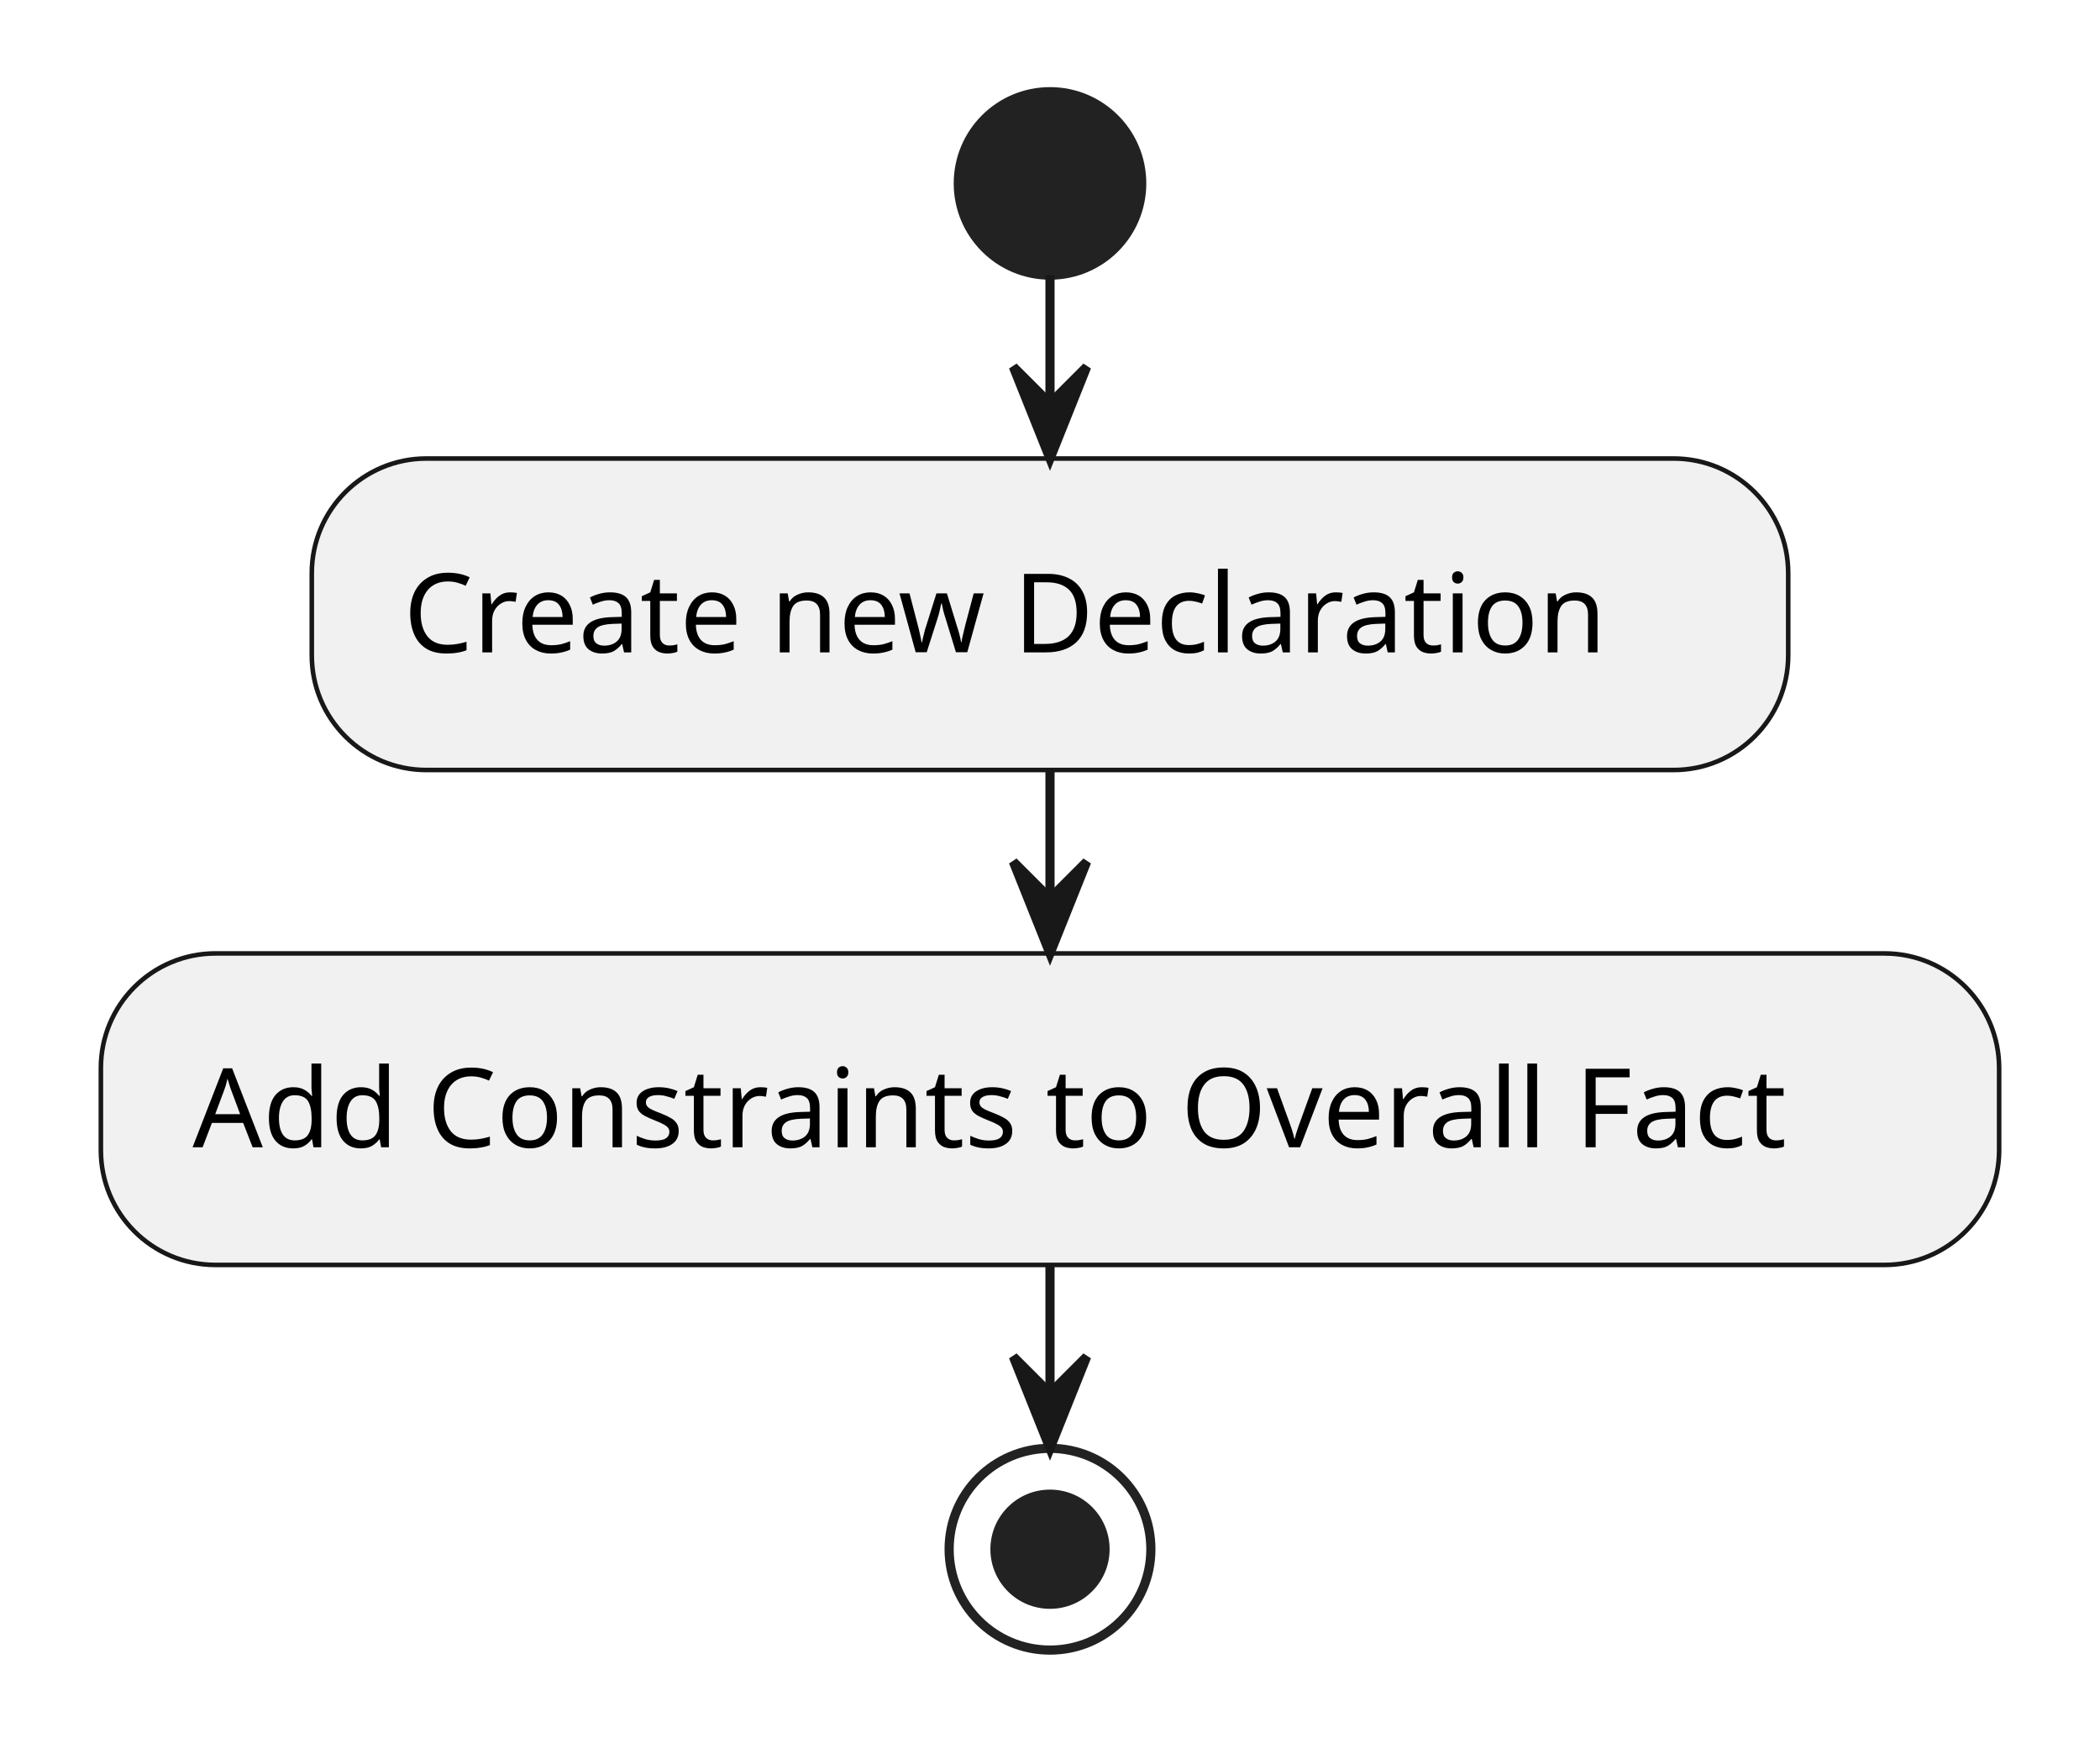
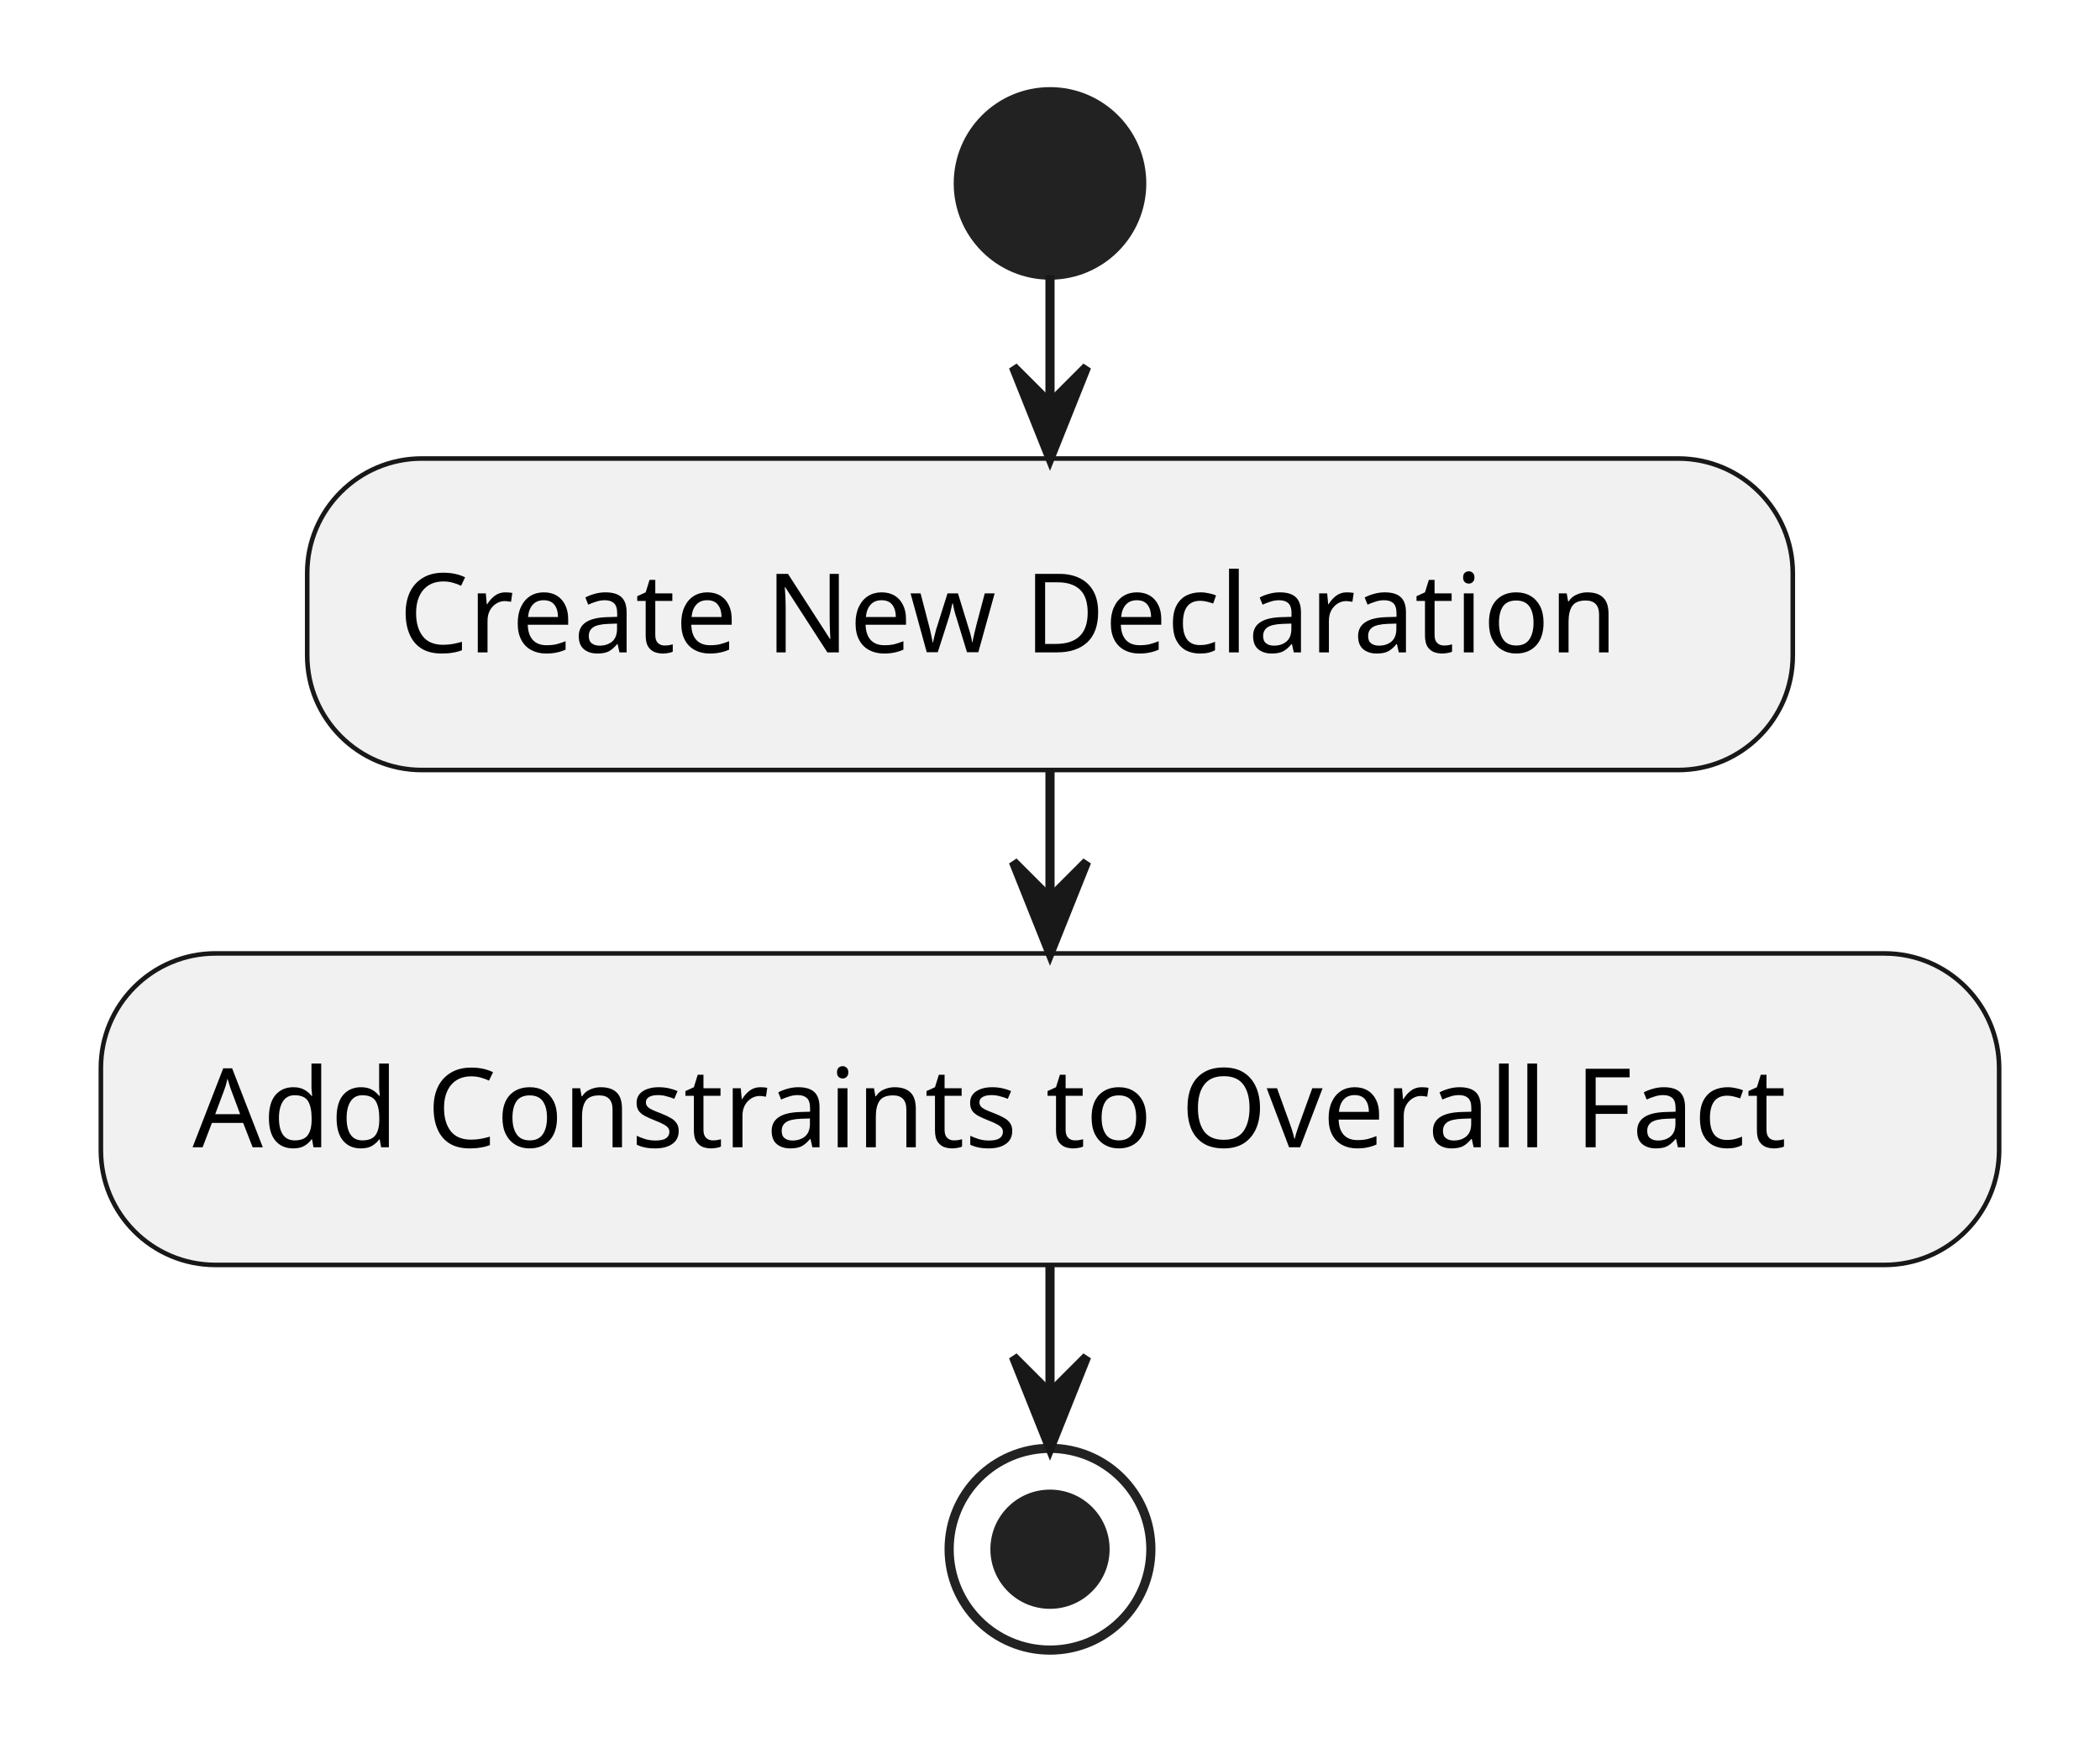
<svg xmlns="http://www.w3.org/2000/svg" contentStyleType="text/css" height="190px" preserveAspectRatio="none" style="width:229px;height:190px;background:#FFFFFF;" version="1.1" viewBox="0 0 229 190" width="229px" zoomAndPan="magnify">
  <defs />
  <g>
    <ellipse cx="114.5" cy="20" fill="#222222" rx="10" ry="10" style="stroke:#222222;stroke-width:1.0;" />
-     <rect fill="#F1F1F1" height="33.969" rx="12.5" ry="12.5" style="stroke:#181818;stroke-width:0.5;" width="161" x="34" y="50" />
-     <text fill="#000000" font-family="sans-serif" font-size="12" lengthAdjust="spacing" textLength="141" x="44" y="71.139">Create new Declaration</text>
+     <rect fill="#F1F1F1" height="33.969" rx="12.5" ry="12.5" style="stroke:#181818;stroke-width:0.5;" width="162" x="33.5" y="50" />
+     <text fill="#000000" font-family="sans-serif" font-size="12" lengthAdjust="spacing" textLength="142" x="43.5" y="71.139">Create New Declaration</text>
    <rect fill="#F1F1F1" height="33.969" rx="12.5" ry="12.5" style="stroke:#181818;stroke-width:0.5;" width="207" x="11" y="103.969" />
    <text fill="#000000" font-family="sans-serif" font-size="12" lengthAdjust="spacing" textLength="187" x="21" y="125.107">Add Constraints to Overall Fact</text>
    <ellipse cx="114.5" cy="168.938" fill="none" rx="11" ry="11" style="stroke:#222222;stroke-width:1.0;" />
    <ellipse cx="114.5" cy="168.938" fill="#222222" rx="6" ry="6" style="stroke:#222222;stroke-width:1.0;" />
    <line style="stroke:#181818;stroke-width:1.0;" x1="114.5" x2="114.5" y1="30" y2="50" />
    <polygon fill="#181818" points="110.5,40,114.5,50,118.5,40,114.5,44" style="stroke:#181818;stroke-width:1.0;" />
    <line style="stroke:#181818;stroke-width:1.0;" x1="114.5" x2="114.5" y1="83.969" y2="103.969" />
    <polygon fill="#181818" points="110.5,93.969,114.5,103.969,118.5,93.969,114.5,97.969" style="stroke:#181818;stroke-width:1.0;" />
    <line style="stroke:#181818;stroke-width:1.0;" x1="114.5" x2="114.5" y1="137.938" y2="157.938" />
    <polygon fill="#181818" points="110.5,147.938,114.5,157.938,118.5,147.938,114.5,151.938" style="stroke:#181818;stroke-width:1.0;" />
  </g>
</svg>
